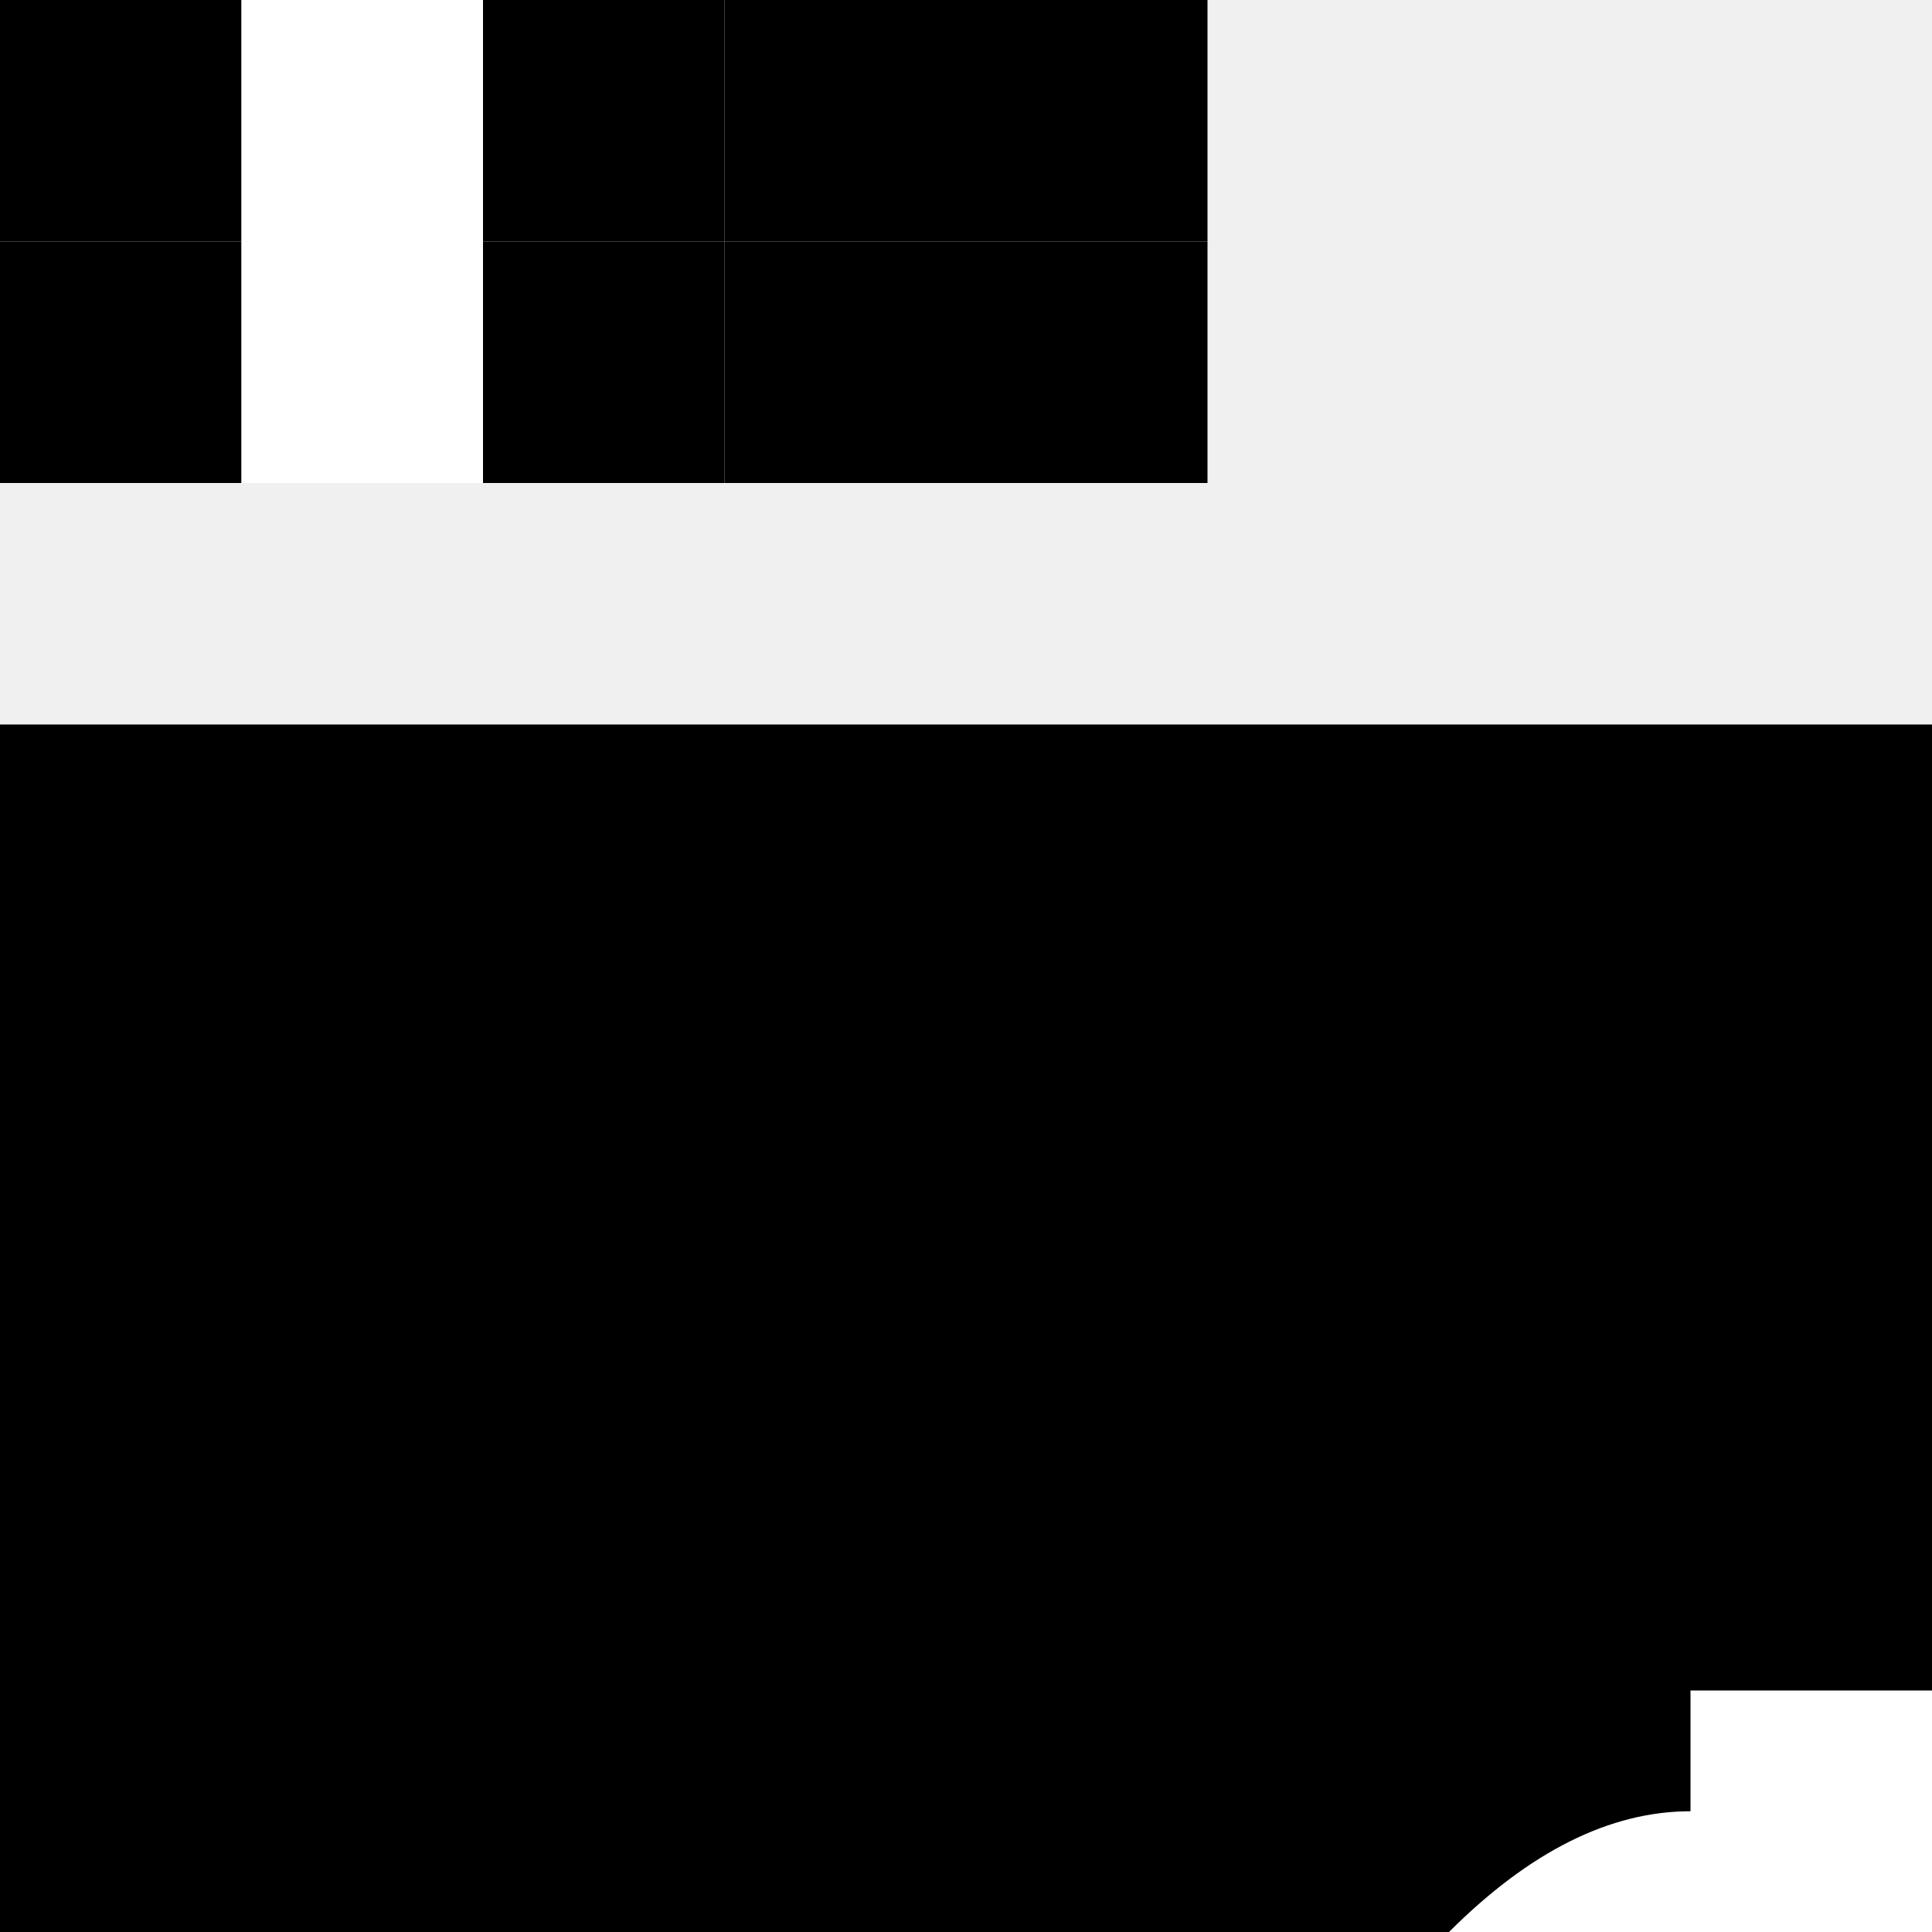
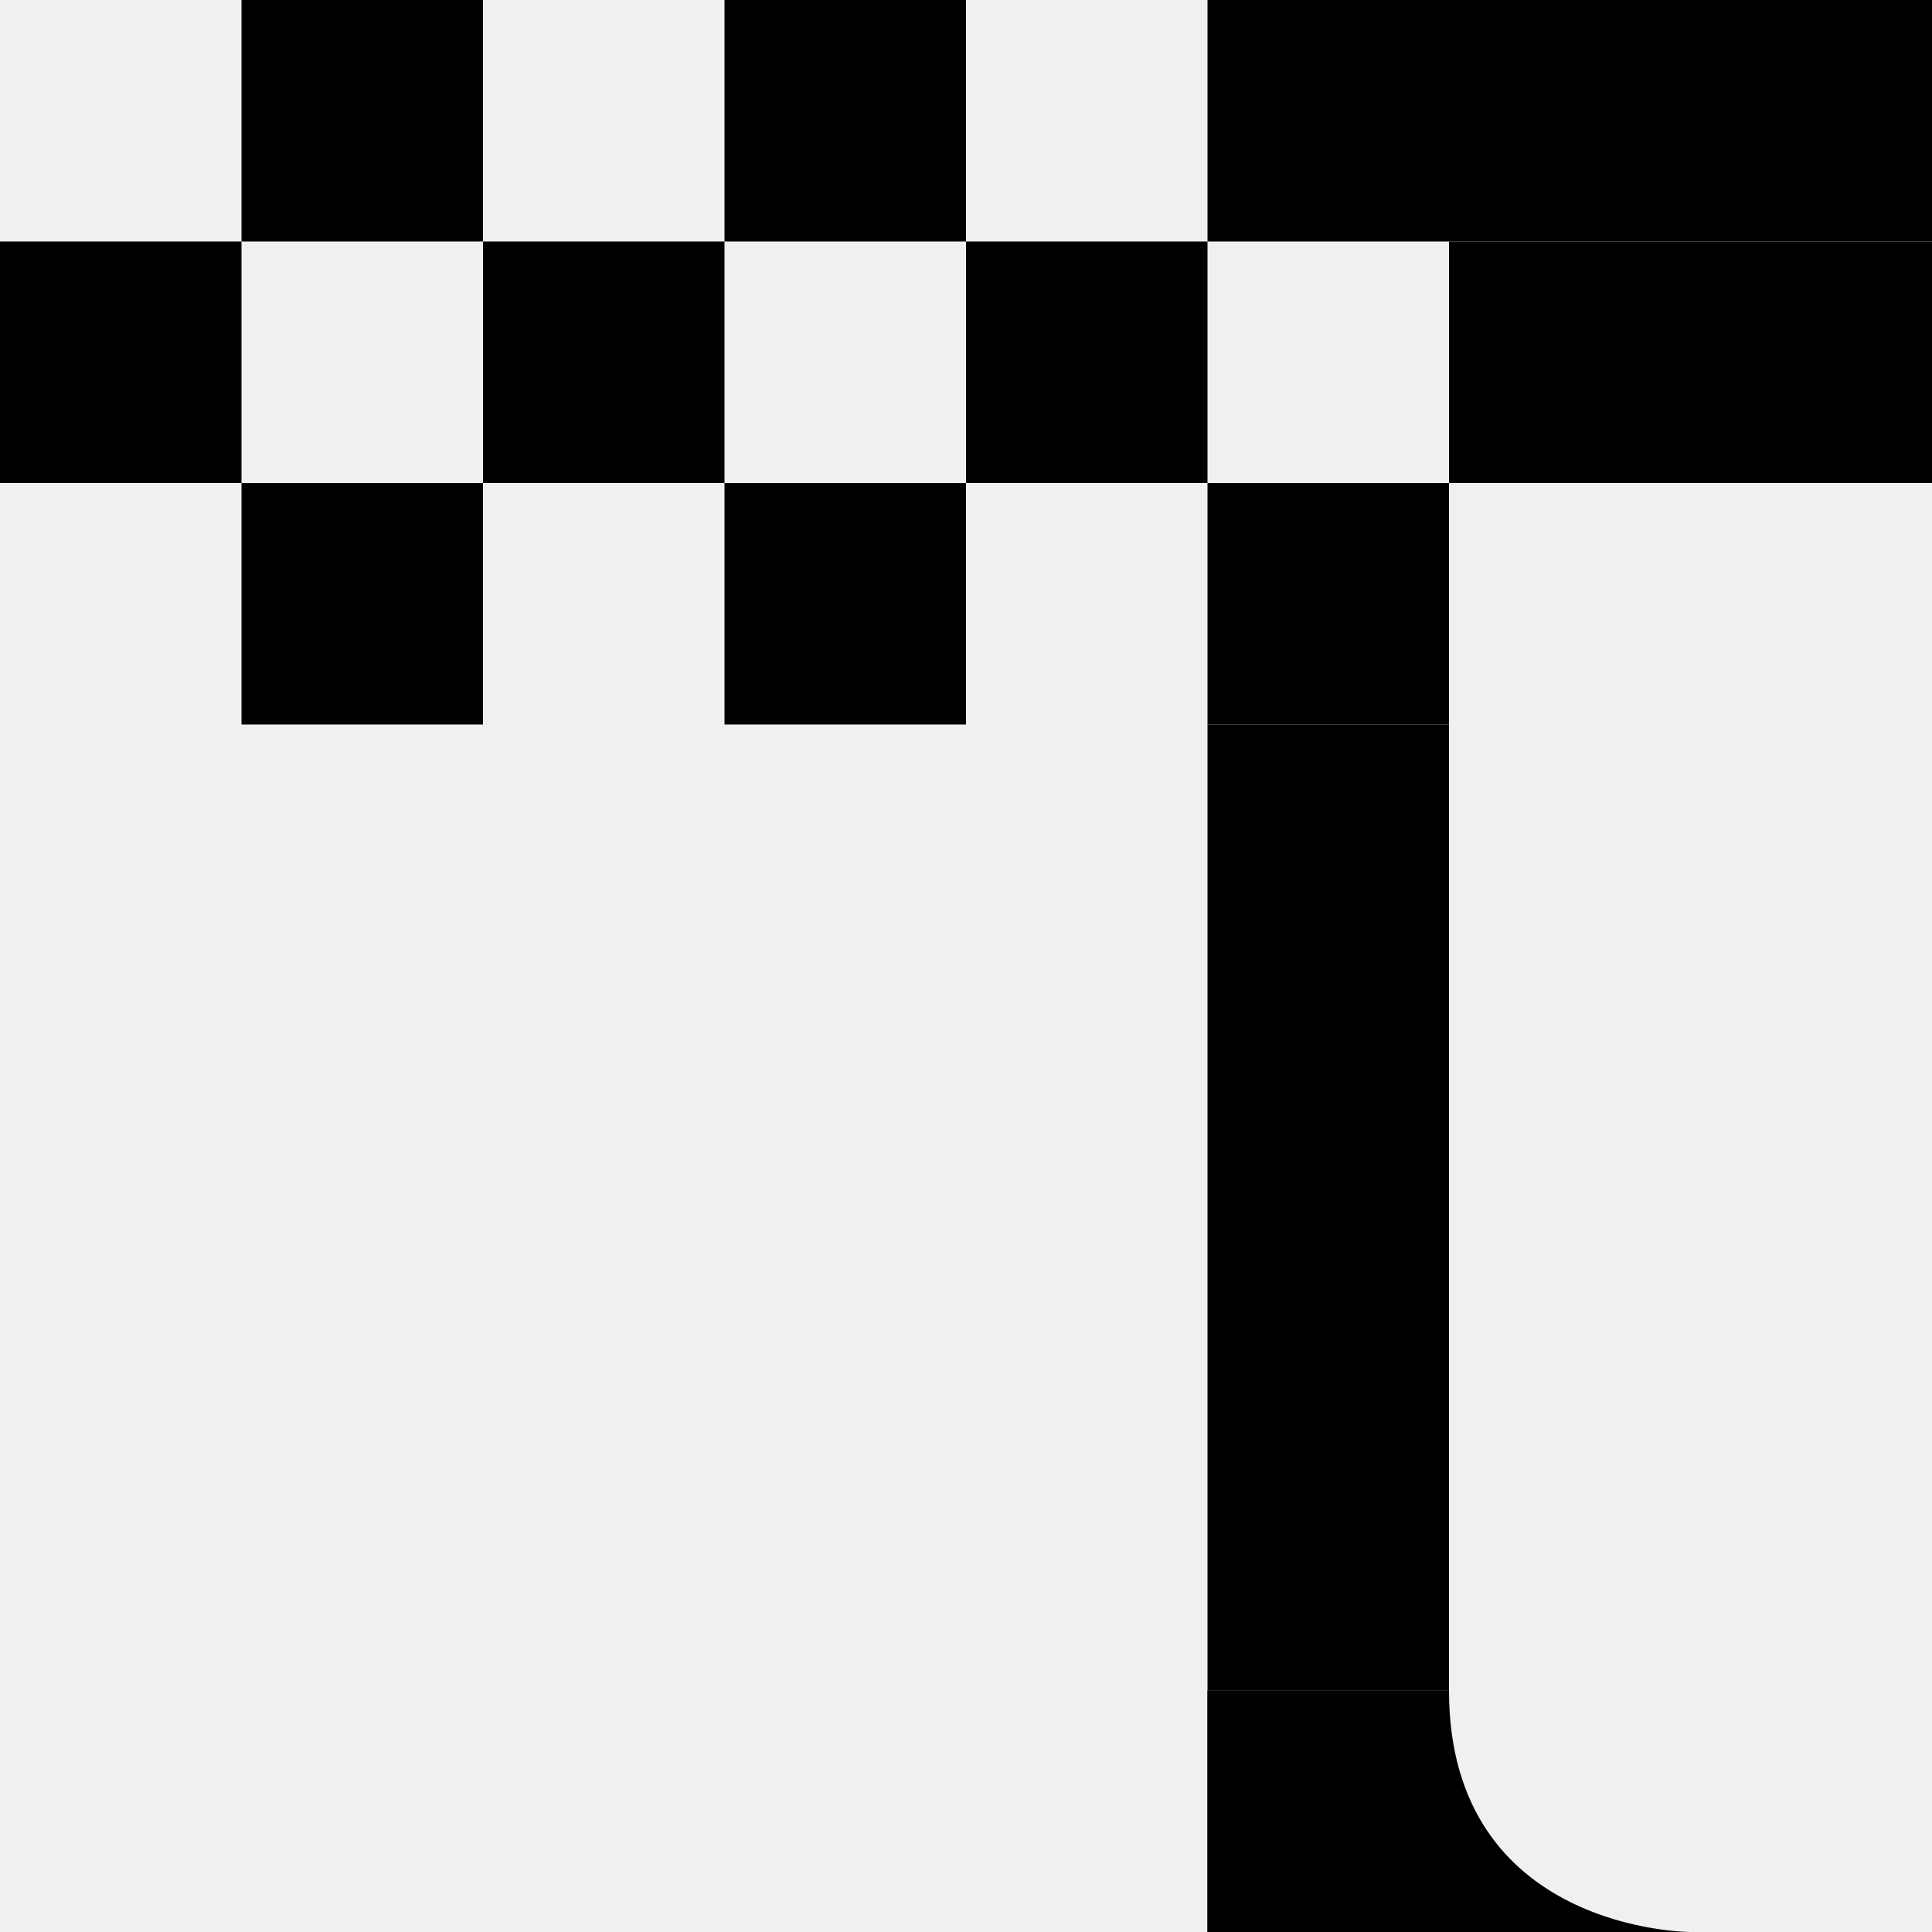
- <svg xmlns="http://www.w3.org/2000/svg" width="16" height="16" viewBox="0 0 16 16" fill="none">
-   <rect x="0" y="0" width="2" height="2" fill="#000" />
-   <rect x="2" y="0" width="2" height="2" fill="#fff" />
-   <rect x="4" y="0" width="2" height="2" fill="#000" />
-   <rect x="6" y="0" width="4" height="2" fill="#000" />
-   <rect x="0" y="2" width="2" height="2" fill="#000" />
-   <rect x="2" y="2" width="2" height="2" fill="#fff" />
-   <rect x="4" y="2" width="2" height="2" fill="#000" />
-   <rect x="6" y="2" width="2" height="2" fill="#000" />
-   <rect x="8" y="2" width="2" height="2" fill="#000" />
-   <rect x="0" y="6" width="16" height="10" fill="#000" />
-   <path d="M 12 16 Q 14 14 16 16 L 16 16 L 14 16 Z" fill="#fff" />
-   <path d="M 14 14 L 16 14 L 16 16 L 14 16 Z" fill="#fff" />
+ <svg xmlns="http://www.w3.org/2000/svg" width="64" height="64" viewBox="0 0 64 64" fill="none">
+   <rect x="8" y="0" width="8" height="8" fill="#000" />
+   <rect x="24" y="0" width="8" height="8" fill="#000" />
+   <rect x="40" y="0" width="24" height="8" fill="#000" />
+   <rect x="0" y="8" width="8" height="8" fill="#000" />
+   <rect x="16" y="8" width="8" height="8" fill="#000" />
+   <rect x="32" y="8" width="8" height="8" fill="#000" />
+   <rect x="48" y="8" width="16" height="8" fill="#000" />
+   <rect x="8" y="16" width="8" height="8" fill="#000" />
+   <rect x="24" y="16" width="8" height="8" fill="#000" />
+   <rect x="40" y="16" width="8" height="8" fill="#000" />
+   <rect x="40" y="24" width="8" height="32" fill="#000" />
+   <path d="M40 56 L40 64 L56 64 C56 64 48 64 48 56 L48 56 Z" fill="#000" />
+   <rect x="40" y="56" width="8" height="8" fill="#000" />
</svg>
